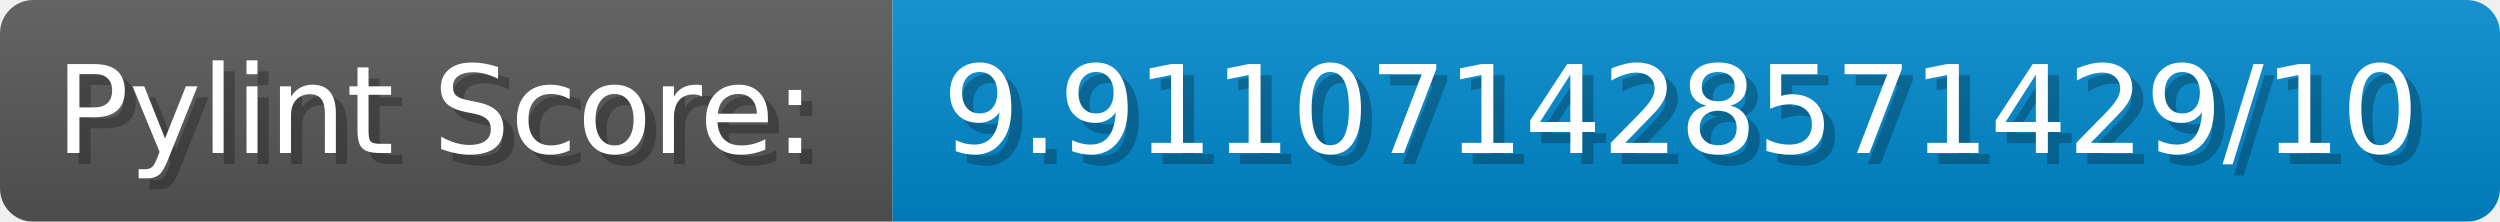
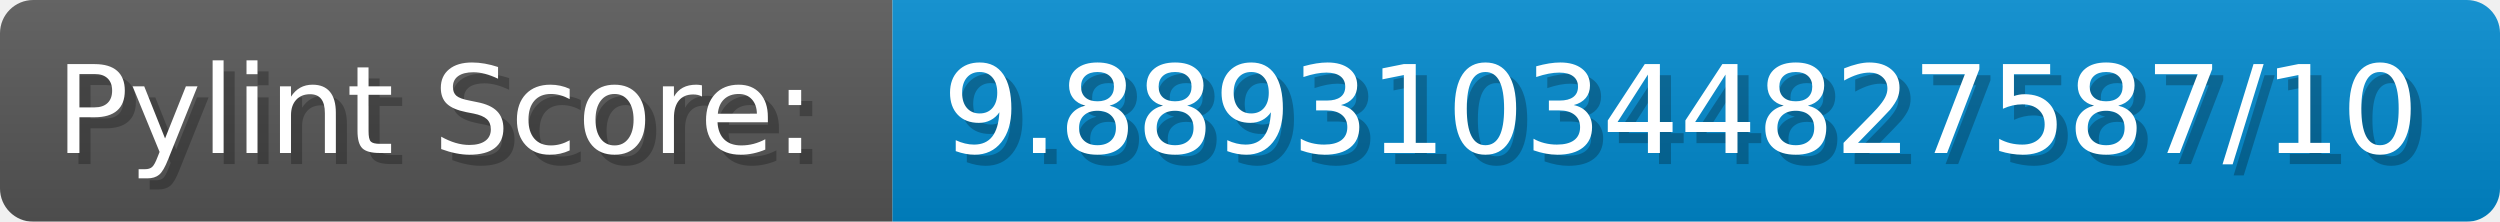
- <svg xmlns="http://www.w3.org/2000/svg" width="338.25" height="30" viewBox="0 0 2255 200" role="img" aria-label="Pylint Score:: 9.911071428571429/10">
+ <svg xmlns="http://www.w3.org/2000/svg" width="338.25" height="30" viewBox="0 0 2255 200" role="img" aria-label="Pylint Score:: 9.889310344827587/10">
  <linearGradient id="a" x2="0" y2="100%">
    <stop offset="0" stop-opacity=".1" stop-color="#EEE" />
    <stop offset="1" stop-opacity=".1" />
  </linearGradient>
  <mask id="m">
    <rect width="2255" height="200" rx="30" fill="#FFF" />
  </mask>
  <g mask="url(#m)">
    <rect width="805" height="200" fill="#555" />
    <rect width="1450" height="200" fill="#08C" x="805" />
    <rect width="2255" height="200" fill="url(#a)" />
  </g>
  <g aria-hidden="true" fill="#fff" text-anchor="start" font-family="Verdana,DejaVu Sans,sans-serif" font-size="110">
    <text x="60" y="148" textLength="705" fill="#000" opacity="0.25">Pylint Score:</text>
    <text x="50" y="138" textLength="705">Pylint Score:</text>
-     <text x="860" y="148" textLength="1350" fill="#000" opacity="0.25">9.911071428571429/10</text>
-     <text x="850" y="138" textLength="1350">9.911071428571429/10</text>
+     <text x="860" y="148" textLength="1350" fill="#000" opacity="0.25">9.889310344827587/10</text>
+     <text x="850" y="138" textLength="1350">9.889310344827587/10</text>
  </g>
</svg>
